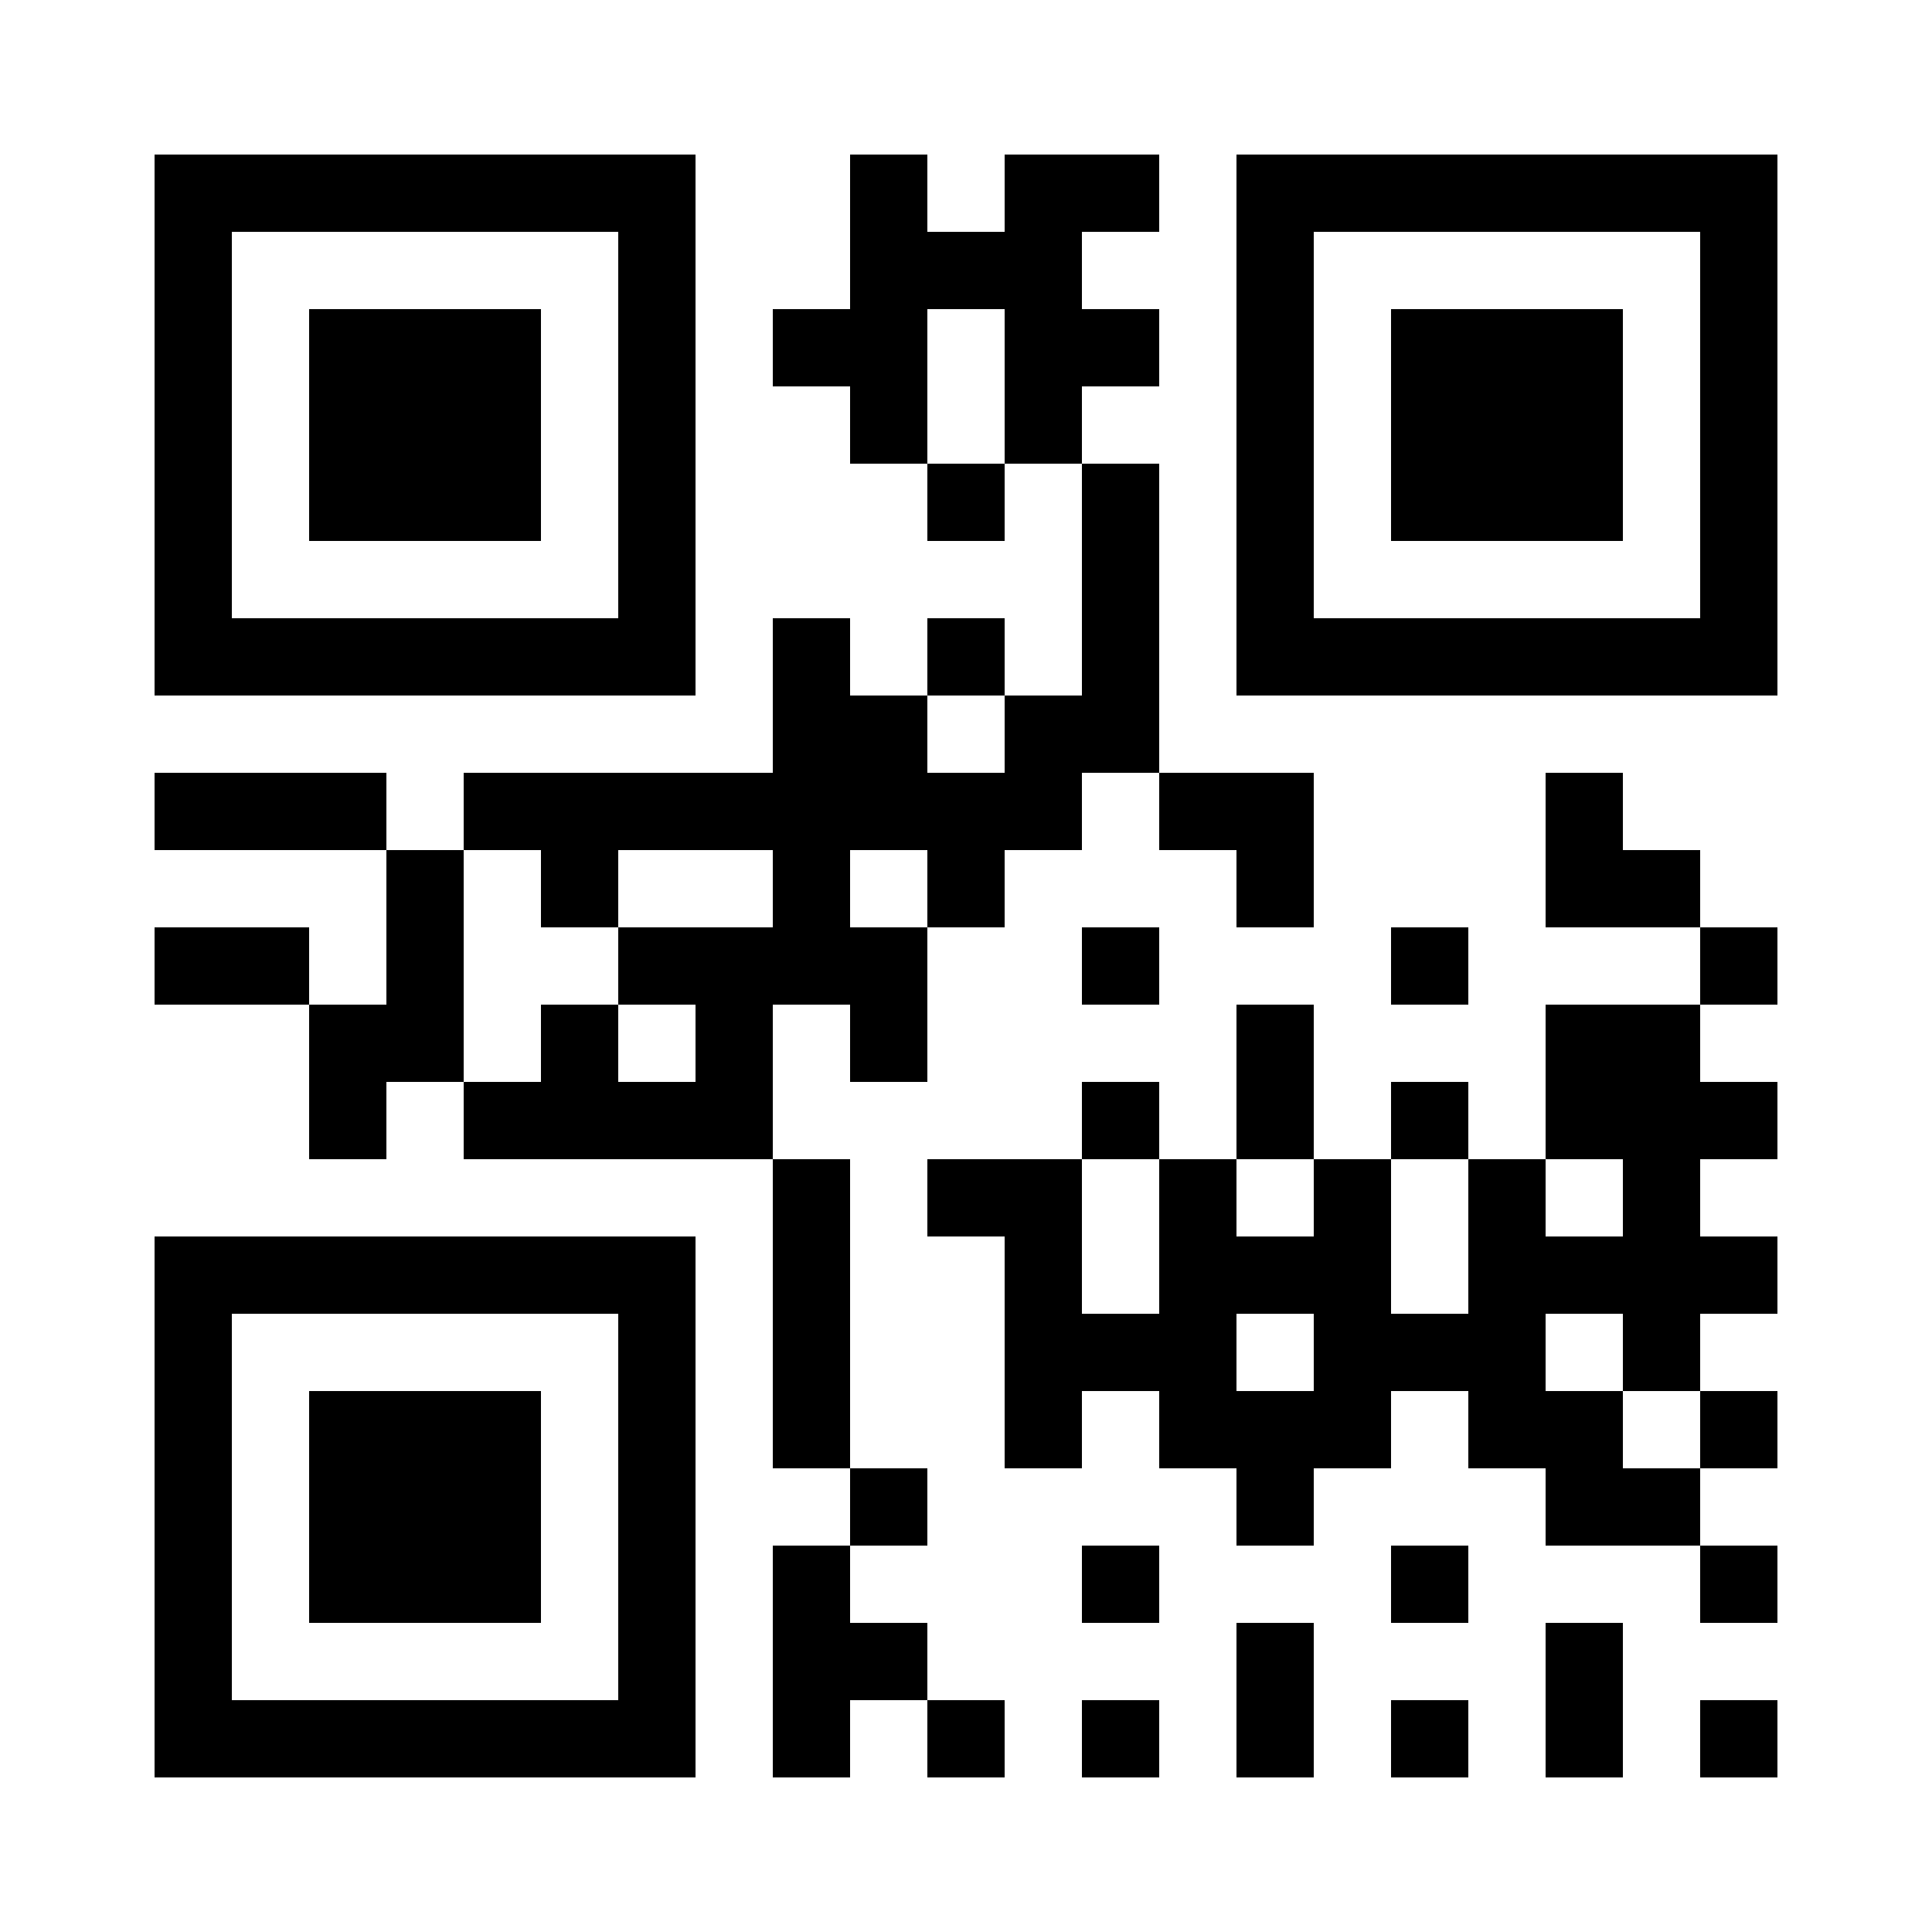
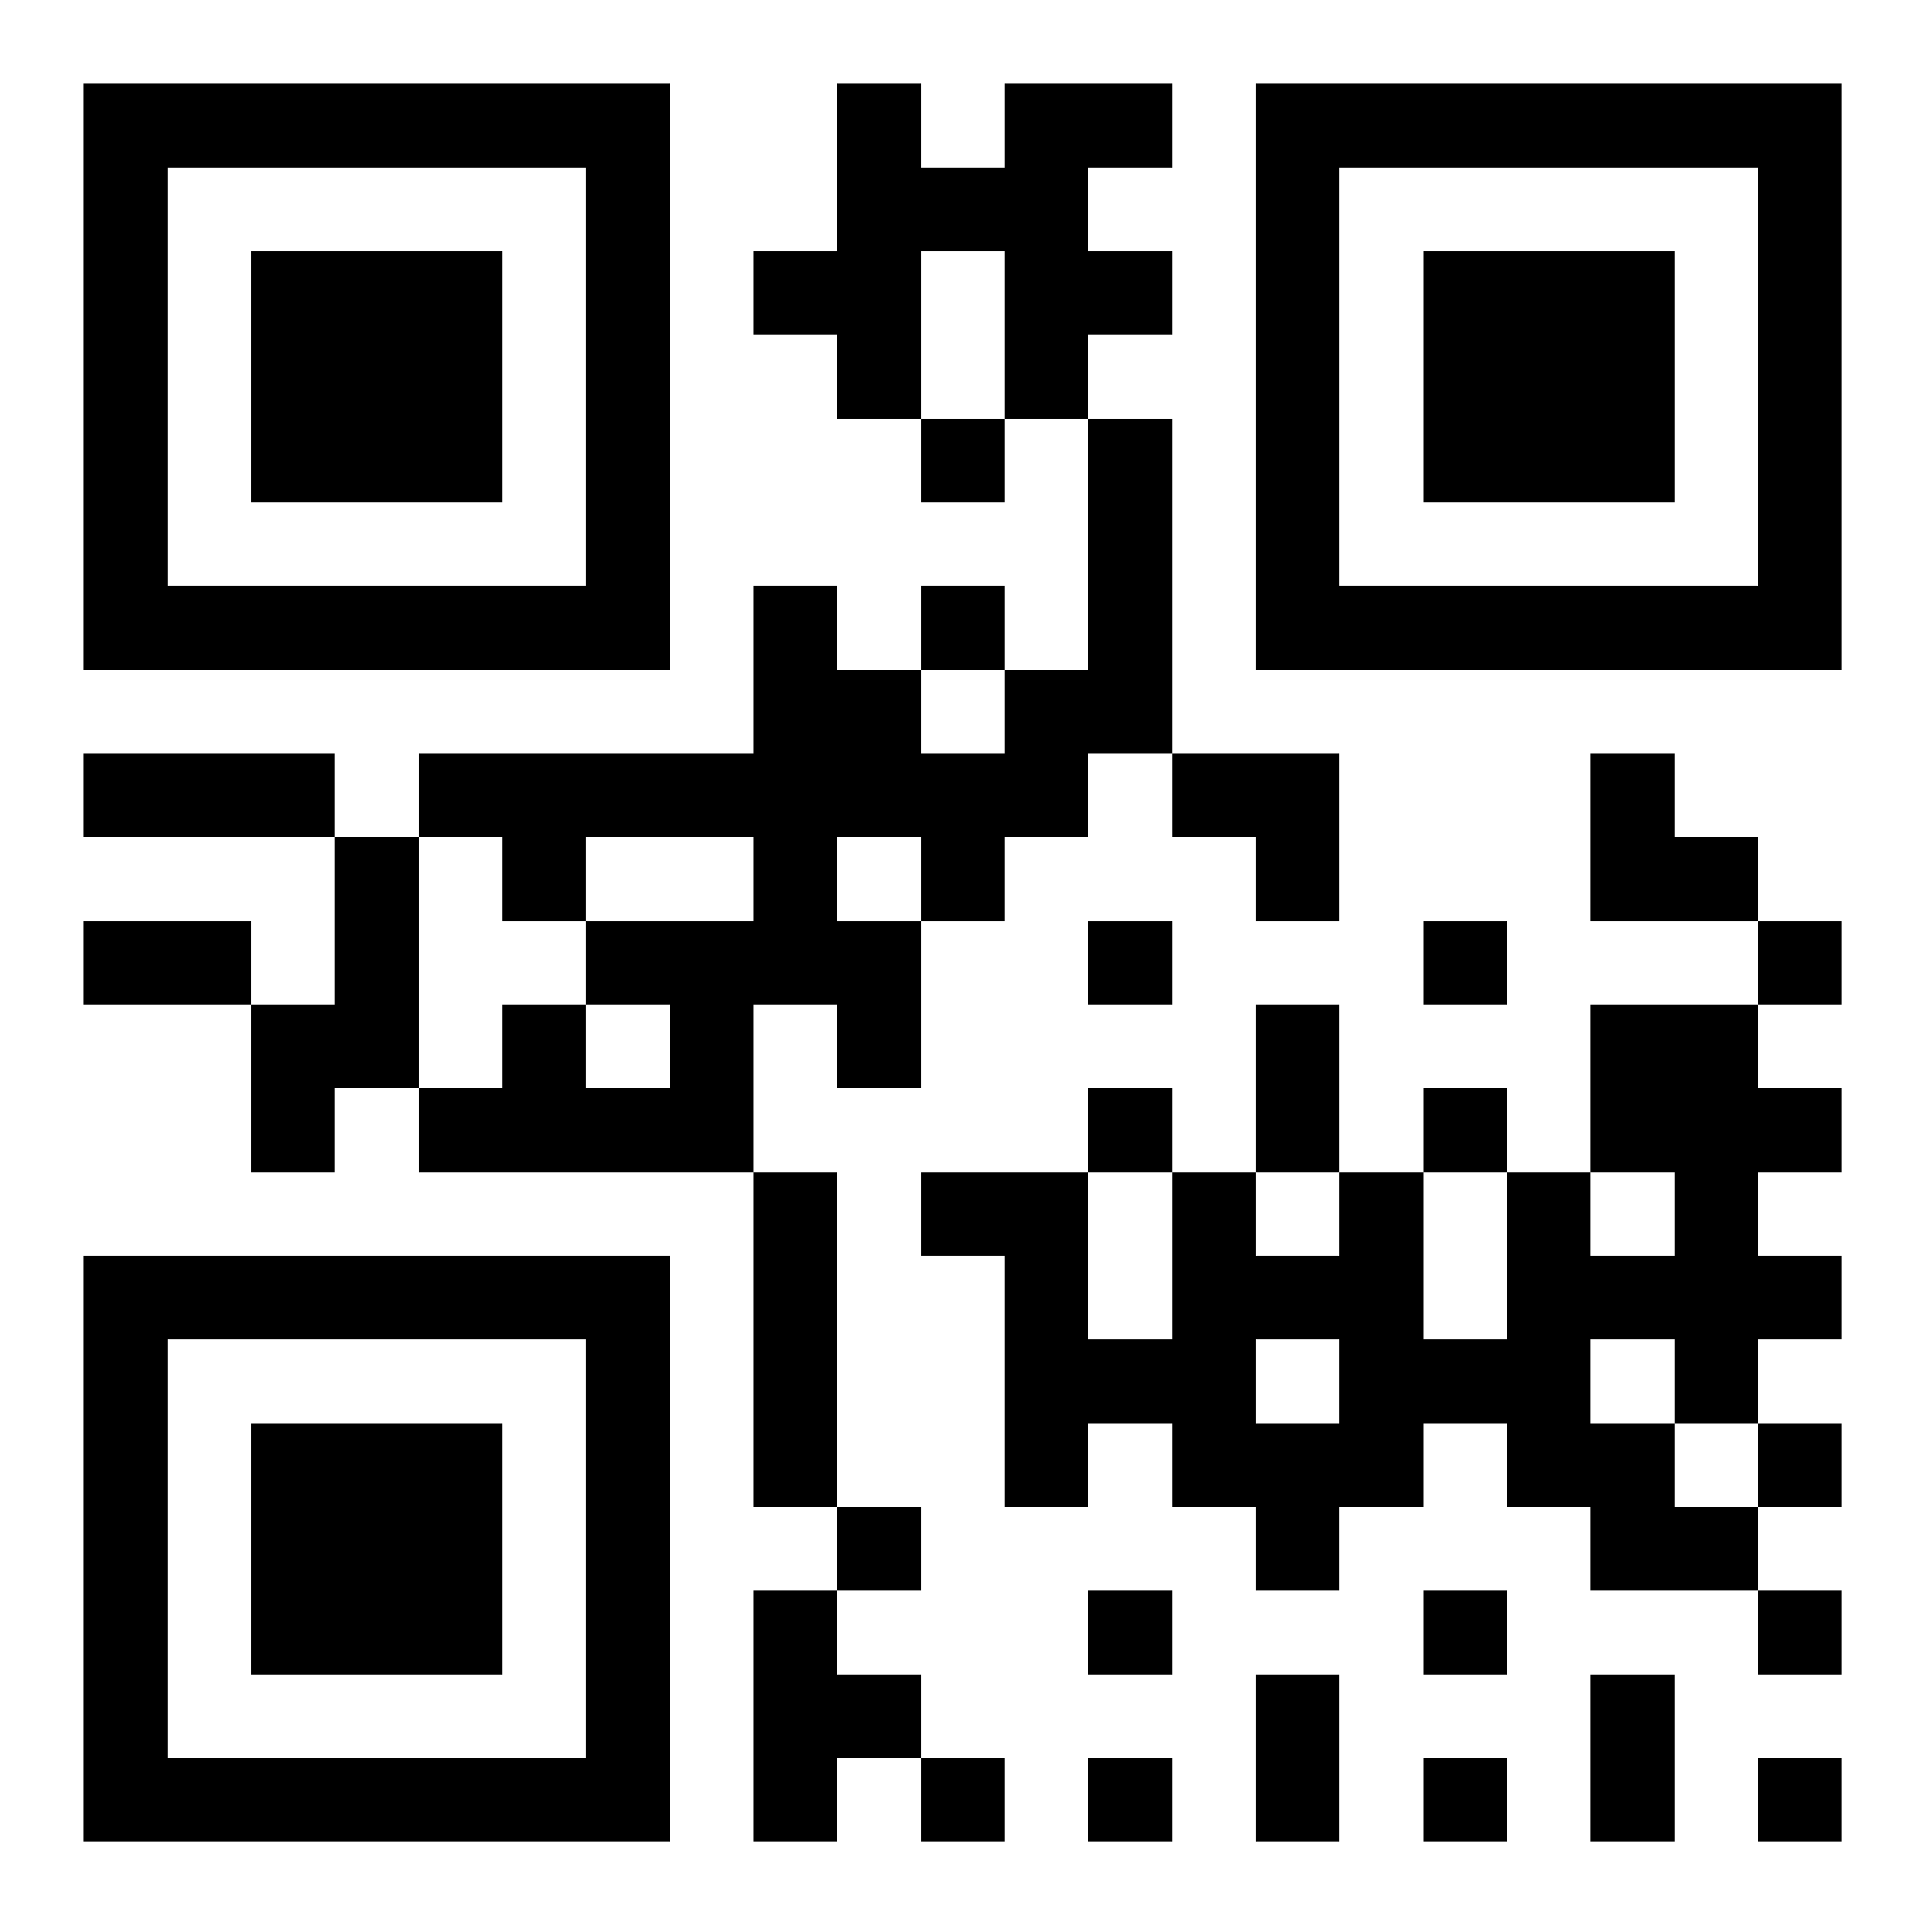
- <svg xmlns="http://www.w3.org/2000/svg" version="1.1" baseProfile="tiny" width="200" height="200">
-   <rect shape-rendering="optimizeSpeed" x="0" y="0" width="200" height="200" fill="white" />
-   <rect shape-rendering="optimizeSpeed" x="16" y="16" width="8" height="8" fill="black" />
-   <rect shape-rendering="optimizeSpeed" x="24" y="16" width="8" height="8" fill="black" />
-   <rect shape-rendering="optimizeSpeed" x="32" y="16" width="8" height="8" fill="black" />
-   <rect shape-rendering="optimizeSpeed" x="40" y="16" width="8" height="8" fill="black" />
-   <rect shape-rendering="optimizeSpeed" x="48" y="16" width="8" height="8" fill="black" />
-   <rect shape-rendering="optimizeSpeed" x="56" y="16" width="8" height="8" fill="black" />
-   <rect shape-rendering="optimizeSpeed" x="64" y="16" width="8" height="8" fill="black" />
-   <rect shape-rendering="optimizeSpeed" x="88" y="16" width="8" height="8" fill="black" />
-   <rect shape-rendering="optimizeSpeed" x="104" y="16" width="8" height="8" fill="black" />
-   <rect shape-rendering="optimizeSpeed" x="112" y="16" width="8" height="8" fill="black" />
-   <rect shape-rendering="optimizeSpeed" x="128" y="16" width="8" height="8" fill="black" />
-   <rect shape-rendering="optimizeSpeed" x="136" y="16" width="8" height="8" fill="black" />
-   <rect shape-rendering="optimizeSpeed" x="144" y="16" width="8" height="8" fill="black" />
-   <rect shape-rendering="optimizeSpeed" x="152" y="16" width="8" height="8" fill="black" />
-   <rect shape-rendering="optimizeSpeed" x="160" y="16" width="8" height="8" fill="black" />
-   <rect shape-rendering="optimizeSpeed" x="168" y="16" width="8" height="8" fill="black" />
-   <rect shape-rendering="optimizeSpeed" x="176" y="16" width="8" height="8" fill="black" />
-   <rect shape-rendering="optimizeSpeed" x="16" y="24" width="8" height="8" fill="black" />
-   <rect shape-rendering="optimizeSpeed" x="64" y="24" width="8" height="8" fill="black" />
-   <rect shape-rendering="optimizeSpeed" x="88" y="24" width="8" height="8" fill="black" />
-   <rect shape-rendering="optimizeSpeed" x="96" y="24" width="8" height="8" fill="black" />
-   <rect shape-rendering="optimizeSpeed" x="104" y="24" width="8" height="8" fill="black" />
-   <rect shape-rendering="optimizeSpeed" x="128" y="24" width="8" height="8" fill="black" />
-   <rect shape-rendering="optimizeSpeed" x="176" y="24" width="8" height="8" fill="black" />
-   <rect shape-rendering="optimizeSpeed" x="16" y="32" width="8" height="8" fill="black" />
-   <rect shape-rendering="optimizeSpeed" x="32" y="32" width="8" height="8" fill="black" />
-   <rect shape-rendering="optimizeSpeed" x="40" y="32" width="8" height="8" fill="black" />
-   <rect shape-rendering="optimizeSpeed" x="48" y="32" width="8" height="8" fill="black" />
-   <rect shape-rendering="optimizeSpeed" x="64" y="32" width="8" height="8" fill="black" />
-   <rect shape-rendering="optimizeSpeed" x="80" y="32" width="8" height="8" fill="black" />
-   <rect shape-rendering="optimizeSpeed" x="88" y="32" width="8" height="8" fill="black" />
-   <rect shape-rendering="optimizeSpeed" x="104" y="32" width="8" height="8" fill="black" />
-   <rect shape-rendering="optimizeSpeed" x="112" y="32" width="8" height="8" fill="black" />
-   <rect shape-rendering="optimizeSpeed" x="128" y="32" width="8" height="8" fill="black" />
-   <rect shape-rendering="optimizeSpeed" x="144" y="32" width="8" height="8" fill="black" />
-   <rect shape-rendering="optimizeSpeed" x="152" y="32" width="8" height="8" fill="black" />
-   <rect shape-rendering="optimizeSpeed" x="160" y="32" width="8" height="8" fill="black" />
-   <rect shape-rendering="optimizeSpeed" x="176" y="32" width="8" height="8" fill="black" />
-   <rect shape-rendering="optimizeSpeed" x="16" y="40" width="8" height="8" fill="black" />
-   <rect shape-rendering="optimizeSpeed" x="32" y="40" width="8" height="8" fill="black" />
-   <rect shape-rendering="optimizeSpeed" x="40" y="40" width="8" height="8" fill="black" />
-   <rect shape-rendering="optimizeSpeed" x="48" y="40" width="8" height="8" fill="black" />
-   <rect shape-rendering="optimizeSpeed" x="64" y="40" width="8" height="8" fill="black" />
-   <rect shape-rendering="optimizeSpeed" x="88" y="40" width="8" height="8" fill="black" />
-   <rect shape-rendering="optimizeSpeed" x="104" y="40" width="8" height="8" fill="black" />
-   <rect shape-rendering="optimizeSpeed" x="128" y="40" width="8" height="8" fill="black" />
-   <rect shape-rendering="optimizeSpeed" x="144" y="40" width="8" height="8" fill="black" />
-   <rect shape-rendering="optimizeSpeed" x="152" y="40" width="8" height="8" fill="black" />
-   <rect shape-rendering="optimizeSpeed" x="160" y="40" width="8" height="8" fill="black" />
-   <rect shape-rendering="optimizeSpeed" x="176" y="40" width="8" height="8" fill="black" />
-   <rect shape-rendering="optimizeSpeed" x="16" y="48" width="8" height="8" fill="black" />
-   <rect shape-rendering="optimizeSpeed" x="32" y="48" width="8" height="8" fill="black" />
-   <rect shape-rendering="optimizeSpeed" x="40" y="48" width="8" height="8" fill="black" />
-   <rect shape-rendering="optimizeSpeed" x="48" y="48" width="8" height="8" fill="black" />
-   <rect shape-rendering="optimizeSpeed" x="64" y="48" width="8" height="8" fill="black" />
-   <rect shape-rendering="optimizeSpeed" x="96" y="48" width="8" height="8" fill="black" />
-   <rect shape-rendering="optimizeSpeed" x="112" y="48" width="8" height="8" fill="black" />
-   <rect shape-rendering="optimizeSpeed" x="128" y="48" width="8" height="8" fill="black" />
-   <rect shape-rendering="optimizeSpeed" x="144" y="48" width="8" height="8" fill="black" />
-   <rect shape-rendering="optimizeSpeed" x="152" y="48" width="8" height="8" fill="black" />
-   <rect shape-rendering="optimizeSpeed" x="160" y="48" width="8" height="8" fill="black" />
-   <rect shape-rendering="optimizeSpeed" x="176" y="48" width="8" height="8" fill="black" />
-   <rect shape-rendering="optimizeSpeed" x="16" y="56" width="8" height="8" fill="black" />
-   <rect shape-rendering="optimizeSpeed" x="64" y="56" width="8" height="8" fill="black" />
-   <rect shape-rendering="optimizeSpeed" x="112" y="56" width="8" height="8" fill="black" />
-   <rect shape-rendering="optimizeSpeed" x="128" y="56" width="8" height="8" fill="black" />
-   <rect shape-rendering="optimizeSpeed" x="176" y="56" width="8" height="8" fill="black" />
-   <rect shape-rendering="optimizeSpeed" x="16" y="64" width="8" height="8" fill="black" />
-   <rect shape-rendering="optimizeSpeed" x="24" y="64" width="8" height="8" fill="black" />
-   <rect shape-rendering="optimizeSpeed" x="32" y="64" width="8" height="8" fill="black" />
-   <rect shape-rendering="optimizeSpeed" x="40" y="64" width="8" height="8" fill="black" />
-   <rect shape-rendering="optimizeSpeed" x="48" y="64" width="8" height="8" fill="black" />
-   <rect shape-rendering="optimizeSpeed" x="56" y="64" width="8" height="8" fill="black" />
-   <rect shape-rendering="optimizeSpeed" x="64" y="64" width="8" height="8" fill="black" />
-   <rect shape-rendering="optimizeSpeed" x="80" y="64" width="8" height="8" fill="black" />
-   <rect shape-rendering="optimizeSpeed" x="96" y="64" width="8" height="8" fill="black" />
-   <rect shape-rendering="optimizeSpeed" x="112" y="64" width="8" height="8" fill="black" />
-   <rect shape-rendering="optimizeSpeed" x="128" y="64" width="8" height="8" fill="black" />
-   <rect shape-rendering="optimizeSpeed" x="136" y="64" width="8" height="8" fill="black" />
-   <rect shape-rendering="optimizeSpeed" x="144" y="64" width="8" height="8" fill="black" />
-   <rect shape-rendering="optimizeSpeed" x="152" y="64" width="8" height="8" fill="black" />
-   <rect shape-rendering="optimizeSpeed" x="160" y="64" width="8" height="8" fill="black" />
-   <rect shape-rendering="optimizeSpeed" x="168" y="64" width="8" height="8" fill="black" />
-   <rect shape-rendering="optimizeSpeed" x="176" y="64" width="8" height="8" fill="black" />
-   <rect shape-rendering="optimizeSpeed" x="80" y="72" width="8" height="8" fill="black" />
-   <rect shape-rendering="optimizeSpeed" x="88" y="72" width="8" height="8" fill="black" />
-   <rect shape-rendering="optimizeSpeed" x="104" y="72" width="8" height="8" fill="black" />
-   <rect shape-rendering="optimizeSpeed" x="112" y="72" width="8" height="8" fill="black" />
-   <rect shape-rendering="optimizeSpeed" x="16" y="80" width="8" height="8" fill="black" />
-   <rect shape-rendering="optimizeSpeed" x="24" y="80" width="8" height="8" fill="black" />
-   <rect shape-rendering="optimizeSpeed" x="32" y="80" width="8" height="8" fill="black" />
-   <rect shape-rendering="optimizeSpeed" x="48" y="80" width="8" height="8" fill="black" />
-   <rect shape-rendering="optimizeSpeed" x="56" y="80" width="8" height="8" fill="black" />
-   <rect shape-rendering="optimizeSpeed" x="64" y="80" width="8" height="8" fill="black" />
-   <rect shape-rendering="optimizeSpeed" x="72" y="80" width="8" height="8" fill="black" />
-   <rect shape-rendering="optimizeSpeed" x="80" y="80" width="8" height="8" fill="black" />
-   <rect shape-rendering="optimizeSpeed" x="88" y="80" width="8" height="8" fill="black" />
-   <rect shape-rendering="optimizeSpeed" x="96" y="80" width="8" height="8" fill="black" />
-   <rect shape-rendering="optimizeSpeed" x="104" y="80" width="8" height="8" fill="black" />
-   <rect shape-rendering="optimizeSpeed" x="120" y="80" width="8" height="8" fill="black" />
-   <rect shape-rendering="optimizeSpeed" x="128" y="80" width="8" height="8" fill="black" />
-   <rect shape-rendering="optimizeSpeed" x="160" y="80" width="8" height="8" fill="black" />
-   <rect shape-rendering="optimizeSpeed" x="40" y="88" width="8" height="8" fill="black" />
-   <rect shape-rendering="optimizeSpeed" x="56" y="88" width="8" height="8" fill="black" />
-   <rect shape-rendering="optimizeSpeed" x="80" y="88" width="8" height="8" fill="black" />
-   <rect shape-rendering="optimizeSpeed" x="96" y="88" width="8" height="8" fill="black" />
-   <rect shape-rendering="optimizeSpeed" x="128" y="88" width="8" height="8" fill="black" />
-   <rect shape-rendering="optimizeSpeed" x="160" y="88" width="8" height="8" fill="black" />
-   <rect shape-rendering="optimizeSpeed" x="168" y="88" width="8" height="8" fill="black" />
-   <rect shape-rendering="optimizeSpeed" x="16" y="96" width="8" height="8" fill="black" />
-   <rect shape-rendering="optimizeSpeed" x="24" y="96" width="8" height="8" fill="black" />
-   <rect shape-rendering="optimizeSpeed" x="40" y="96" width="8" height="8" fill="black" />
-   <rect shape-rendering="optimizeSpeed" x="64" y="96" width="8" height="8" fill="black" />
-   <rect shape-rendering="optimizeSpeed" x="72" y="96" width="8" height="8" fill="black" />
-   <rect shape-rendering="optimizeSpeed" x="80" y="96" width="8" height="8" fill="black" />
-   <rect shape-rendering="optimizeSpeed" x="88" y="96" width="8" height="8" fill="black" />
-   <rect shape-rendering="optimizeSpeed" x="112" y="96" width="8" height="8" fill="black" />
-   <rect shape-rendering="optimizeSpeed" x="144" y="96" width="8" height="8" fill="black" />
-   <rect shape-rendering="optimizeSpeed" x="176" y="96" width="8" height="8" fill="black" />
-   <rect shape-rendering="optimizeSpeed" x="32" y="104" width="8" height="8" fill="black" />
-   <rect shape-rendering="optimizeSpeed" x="40" y="104" width="8" height="8" fill="black" />
-   <rect shape-rendering="optimizeSpeed" x="56" y="104" width="8" height="8" fill="black" />
-   <rect shape-rendering="optimizeSpeed" x="72" y="104" width="8" height="8" fill="black" />
-   <rect shape-rendering="optimizeSpeed" x="88" y="104" width="8" height="8" fill="black" />
-   <rect shape-rendering="optimizeSpeed" x="128" y="104" width="8" height="8" fill="black" />
-   <rect shape-rendering="optimizeSpeed" x="160" y="104" width="8" height="8" fill="black" />
-   <rect shape-rendering="optimizeSpeed" x="168" y="104" width="8" height="8" fill="black" />
-   <rect shape-rendering="optimizeSpeed" x="32" y="112" width="8" height="8" fill="black" />
-   <rect shape-rendering="optimizeSpeed" x="48" y="112" width="8" height="8" fill="black" />
-   <rect shape-rendering="optimizeSpeed" x="56" y="112" width="8" height="8" fill="black" />
-   <rect shape-rendering="optimizeSpeed" x="64" y="112" width="8" height="8" fill="black" />
-   <rect shape-rendering="optimizeSpeed" x="72" y="112" width="8" height="8" fill="black" />
-   <rect shape-rendering="optimizeSpeed" x="112" y="112" width="8" height="8" fill="black" />
-   <rect shape-rendering="optimizeSpeed" x="128" y="112" width="8" height="8" fill="black" />
-   <rect shape-rendering="optimizeSpeed" x="144" y="112" width="8" height="8" fill="black" />
-   <rect shape-rendering="optimizeSpeed" x="160" y="112" width="8" height="8" fill="black" />
-   <rect shape-rendering="optimizeSpeed" x="168" y="112" width="8" height="8" fill="black" />
-   <rect shape-rendering="optimizeSpeed" x="176" y="112" width="8" height="8" fill="black" />
-   <rect shape-rendering="optimizeSpeed" x="80" y="120" width="8" height="8" fill="black" />
-   <rect shape-rendering="optimizeSpeed" x="96" y="120" width="8" height="8" fill="black" />
-   <rect shape-rendering="optimizeSpeed" x="104" y="120" width="8" height="8" fill="black" />
-   <rect shape-rendering="optimizeSpeed" x="120" y="120" width="8" height="8" fill="black" />
-   <rect shape-rendering="optimizeSpeed" x="136" y="120" width="8" height="8" fill="black" />
-   <rect shape-rendering="optimizeSpeed" x="152" y="120" width="8" height="8" fill="black" />
-   <rect shape-rendering="optimizeSpeed" x="168" y="120" width="8" height="8" fill="black" />
-   <rect shape-rendering="optimizeSpeed" x="16" y="128" width="8" height="8" fill="black" />
-   <rect shape-rendering="optimizeSpeed" x="24" y="128" width="8" height="8" fill="black" />
-   <rect shape-rendering="optimizeSpeed" x="32" y="128" width="8" height="8" fill="black" />
-   <rect shape-rendering="optimizeSpeed" x="40" y="128" width="8" height="8" fill="black" />
-   <rect shape-rendering="optimizeSpeed" x="48" y="128" width="8" height="8" fill="black" />
-   <rect shape-rendering="optimizeSpeed" x="56" y="128" width="8" height="8" fill="black" />
-   <rect shape-rendering="optimizeSpeed" x="64" y="128" width="8" height="8" fill="black" />
-   <rect shape-rendering="optimizeSpeed" x="80" y="128" width="8" height="8" fill="black" />
-   <rect shape-rendering="optimizeSpeed" x="104" y="128" width="8" height="8" fill="black" />
-   <rect shape-rendering="optimizeSpeed" x="120" y="128" width="8" height="8" fill="black" />
-   <rect shape-rendering="optimizeSpeed" x="128" y="128" width="8" height="8" fill="black" />
-   <rect shape-rendering="optimizeSpeed" x="136" y="128" width="8" height="8" fill="black" />
-   <rect shape-rendering="optimizeSpeed" x="152" y="128" width="8" height="8" fill="black" />
-   <rect shape-rendering="optimizeSpeed" x="160" y="128" width="8" height="8" fill="black" />
-   <rect shape-rendering="optimizeSpeed" x="168" y="128" width="8" height="8" fill="black" />
-   <rect shape-rendering="optimizeSpeed" x="176" y="128" width="8" height="8" fill="black" />
-   <rect shape-rendering="optimizeSpeed" x="16" y="136" width="8" height="8" fill="black" />
-   <rect shape-rendering="optimizeSpeed" x="64" y="136" width="8" height="8" fill="black" />
-   <rect shape-rendering="optimizeSpeed" x="80" y="136" width="8" height="8" fill="black" />
-   <rect shape-rendering="optimizeSpeed" x="104" y="136" width="8" height="8" fill="black" />
-   <rect shape-rendering="optimizeSpeed" x="112" y="136" width="8" height="8" fill="black" />
-   <rect shape-rendering="optimizeSpeed" x="120" y="136" width="8" height="8" fill="black" />
-   <rect shape-rendering="optimizeSpeed" x="136" y="136" width="8" height="8" fill="black" />
-   <rect shape-rendering="optimizeSpeed" x="144" y="136" width="8" height="8" fill="black" />
-   <rect shape-rendering="optimizeSpeed" x="152" y="136" width="8" height="8" fill="black" />
-   <rect shape-rendering="optimizeSpeed" x="168" y="136" width="8" height="8" fill="black" />
-   <rect shape-rendering="optimizeSpeed" x="16" y="144" width="8" height="8" fill="black" />
-   <rect shape-rendering="optimizeSpeed" x="32" y="144" width="8" height="8" fill="black" />
-   <rect shape-rendering="optimizeSpeed" x="40" y="144" width="8" height="8" fill="black" />
-   <rect shape-rendering="optimizeSpeed" x="48" y="144" width="8" height="8" fill="black" />
-   <rect shape-rendering="optimizeSpeed" x="64" y="144" width="8" height="8" fill="black" />
-   <rect shape-rendering="optimizeSpeed" x="80" y="144" width="8" height="8" fill="black" />
-   <rect shape-rendering="optimizeSpeed" x="104" y="144" width="8" height="8" fill="black" />
-   <rect shape-rendering="optimizeSpeed" x="120" y="144" width="8" height="8" fill="black" />
-   <rect shape-rendering="optimizeSpeed" x="128" y="144" width="8" height="8" fill="black" />
-   <rect shape-rendering="optimizeSpeed" x="136" y="144" width="8" height="8" fill="black" />
-   <rect shape-rendering="optimizeSpeed" x="152" y="144" width="8" height="8" fill="black" />
-   <rect shape-rendering="optimizeSpeed" x="160" y="144" width="8" height="8" fill="black" />
-   <rect shape-rendering="optimizeSpeed" x="176" y="144" width="8" height="8" fill="black" />
-   <rect shape-rendering="optimizeSpeed" x="16" y="152" width="8" height="8" fill="black" />
-   <rect shape-rendering="optimizeSpeed" x="32" y="152" width="8" height="8" fill="black" />
-   <rect shape-rendering="optimizeSpeed" x="40" y="152" width="8" height="8" fill="black" />
-   <rect shape-rendering="optimizeSpeed" x="48" y="152" width="8" height="8" fill="black" />
-   <rect shape-rendering="optimizeSpeed" x="64" y="152" width="8" height="8" fill="black" />
-   <rect shape-rendering="optimizeSpeed" x="88" y="152" width="8" height="8" fill="black" />
-   <rect shape-rendering="optimizeSpeed" x="128" y="152" width="8" height="8" fill="black" />
-   <rect shape-rendering="optimizeSpeed" x="160" y="152" width="8" height="8" fill="black" />
-   <rect shape-rendering="optimizeSpeed" x="168" y="152" width="8" height="8" fill="black" />
-   <rect shape-rendering="optimizeSpeed" x="16" y="160" width="8" height="8" fill="black" />
-   <rect shape-rendering="optimizeSpeed" x="32" y="160" width="8" height="8" fill="black" />
-   <rect shape-rendering="optimizeSpeed" x="40" y="160" width="8" height="8" fill="black" />
-   <rect shape-rendering="optimizeSpeed" x="48" y="160" width="8" height="8" fill="black" />
-   <rect shape-rendering="optimizeSpeed" x="64" y="160" width="8" height="8" fill="black" />
-   <rect shape-rendering="optimizeSpeed" x="80" y="160" width="8" height="8" fill="black" />
-   <rect shape-rendering="optimizeSpeed" x="112" y="160" width="8" height="8" fill="black" />
-   <rect shape-rendering="optimizeSpeed" x="144" y="160" width="8" height="8" fill="black" />
-   <rect shape-rendering="optimizeSpeed" x="176" y="160" width="8" height="8" fill="black" />
-   <rect shape-rendering="optimizeSpeed" x="16" y="168" width="8" height="8" fill="black" />
-   <rect shape-rendering="optimizeSpeed" x="64" y="168" width="8" height="8" fill="black" />
-   <rect shape-rendering="optimizeSpeed" x="80" y="168" width="8" height="8" fill="black" />
-   <rect shape-rendering="optimizeSpeed" x="88" y="168" width="8" height="8" fill="black" />
-   <rect shape-rendering="optimizeSpeed" x="128" y="168" width="8" height="8" fill="black" />
-   <rect shape-rendering="optimizeSpeed" x="160" y="168" width="8" height="8" fill="black" />
-   <rect shape-rendering="optimizeSpeed" x="16" y="176" width="8" height="8" fill="black" />
-   <rect shape-rendering="optimizeSpeed" x="24" y="176" width="8" height="8" fill="black" />
-   <rect shape-rendering="optimizeSpeed" x="32" y="176" width="8" height="8" fill="black" />
-   <rect shape-rendering="optimizeSpeed" x="40" y="176" width="8" height="8" fill="black" />
-   <rect shape-rendering="optimizeSpeed" x="48" y="176" width="8" height="8" fill="black" />
-   <rect shape-rendering="optimizeSpeed" x="56" y="176" width="8" height="8" fill="black" />
-   <rect shape-rendering="optimizeSpeed" x="64" y="176" width="8" height="8" fill="black" />
-   <rect shape-rendering="optimizeSpeed" x="80" y="176" width="8" height="8" fill="black" />
-   <rect shape-rendering="optimizeSpeed" x="96" y="176" width="8" height="8" fill="black" />
-   <rect shape-rendering="optimizeSpeed" x="112" y="176" width="8" height="8" fill="black" />
-   <rect shape-rendering="optimizeSpeed" x="128" y="176" width="8" height="8" fill="black" />
-   <rect shape-rendering="optimizeSpeed" x="144" y="176" width="8" height="8" fill="black" />
-   <rect shape-rendering="optimizeSpeed" x="160" y="176" width="8" height="8" fill="black" />
-   <rect shape-rendering="optimizeSpeed" x="176" y="176" width="8" height="8" fill="black" />
+ <svg xmlns="http://www.w3.org/2000/svg" version="1.1" baseProfile="tiny" width="300" height="300">
+   <rect shape-rendering="optimizeSpeed" x="0" y="0" width="300" height="300" fill="white" />
+   <rect shape-rendering="optimizeSpeed" x="13" y="13" width="13" height="13" fill="black" />
+   <rect shape-rendering="optimizeSpeed" x="26" y="13" width="13" height="13" fill="black" />
+   <rect shape-rendering="optimizeSpeed" x="39" y="13" width="13" height="13" fill="black" />
+   <rect shape-rendering="optimizeSpeed" x="52" y="13" width="13" height="13" fill="black" />
+   <rect shape-rendering="optimizeSpeed" x="65" y="13" width="13" height="13" fill="black" />
+   <rect shape-rendering="optimizeSpeed" x="78" y="13" width="13" height="13" fill="black" />
+   <rect shape-rendering="optimizeSpeed" x="91" y="13" width="13" height="13" fill="black" />
+   <rect shape-rendering="optimizeSpeed" x="130" y="13" width="13" height="13" fill="black" />
+   <rect shape-rendering="optimizeSpeed" x="156" y="13" width="13" height="13" fill="black" />
+   <rect shape-rendering="optimizeSpeed" x="169" y="13" width="13" height="13" fill="black" />
+   <rect shape-rendering="optimizeSpeed" x="195" y="13" width="13" height="13" fill="black" />
+   <rect shape-rendering="optimizeSpeed" x="208" y="13" width="13" height="13" fill="black" />
+   <rect shape-rendering="optimizeSpeed" x="221" y="13" width="13" height="13" fill="black" />
+   <rect shape-rendering="optimizeSpeed" x="234" y="13" width="13" height="13" fill="black" />
+   <rect shape-rendering="optimizeSpeed" x="247" y="13" width="13" height="13" fill="black" />
+   <rect shape-rendering="optimizeSpeed" x="260" y="13" width="13" height="13" fill="black" />
+   <rect shape-rendering="optimizeSpeed" x="273" y="13" width="13" height="13" fill="black" />
+   <rect shape-rendering="optimizeSpeed" x="13" y="26" width="13" height="13" fill="black" />
+   <rect shape-rendering="optimizeSpeed" x="91" y="26" width="13" height="13" fill="black" />
+   <rect shape-rendering="optimizeSpeed" x="130" y="26" width="13" height="13" fill="black" />
+   <rect shape-rendering="optimizeSpeed" x="143" y="26" width="13" height="13" fill="black" />
+   <rect shape-rendering="optimizeSpeed" x="156" y="26" width="13" height="13" fill="black" />
+   <rect shape-rendering="optimizeSpeed" x="195" y="26" width="13" height="13" fill="black" />
+   <rect shape-rendering="optimizeSpeed" x="273" y="26" width="13" height="13" fill="black" />
+   <rect shape-rendering="optimizeSpeed" x="13" y="39" width="13" height="13" fill="black" />
+   <rect shape-rendering="optimizeSpeed" x="39" y="39" width="13" height="13" fill="black" />
+   <rect shape-rendering="optimizeSpeed" x="52" y="39" width="13" height="13" fill="black" />
+   <rect shape-rendering="optimizeSpeed" x="65" y="39" width="13" height="13" fill="black" />
+   <rect shape-rendering="optimizeSpeed" x="91" y="39" width="13" height="13" fill="black" />
+   <rect shape-rendering="optimizeSpeed" x="117" y="39" width="13" height="13" fill="black" />
+   <rect shape-rendering="optimizeSpeed" x="130" y="39" width="13" height="13" fill="black" />
+   <rect shape-rendering="optimizeSpeed" x="156" y="39" width="13" height="13" fill="black" />
+   <rect shape-rendering="optimizeSpeed" x="169" y="39" width="13" height="13" fill="black" />
+   <rect shape-rendering="optimizeSpeed" x="195" y="39" width="13" height="13" fill="black" />
+   <rect shape-rendering="optimizeSpeed" x="221" y="39" width="13" height="13" fill="black" />
+   <rect shape-rendering="optimizeSpeed" x="234" y="39" width="13" height="13" fill="black" />
+   <rect shape-rendering="optimizeSpeed" x="247" y="39" width="13" height="13" fill="black" />
+   <rect shape-rendering="optimizeSpeed" x="273" y="39" width="13" height="13" fill="black" />
+   <rect shape-rendering="optimizeSpeed" x="13" y="52" width="13" height="13" fill="black" />
+   <rect shape-rendering="optimizeSpeed" x="39" y="52" width="13" height="13" fill="black" />
+   <rect shape-rendering="optimizeSpeed" x="52" y="52" width="13" height="13" fill="black" />
+   <rect shape-rendering="optimizeSpeed" x="65" y="52" width="13" height="13" fill="black" />
+   <rect shape-rendering="optimizeSpeed" x="91" y="52" width="13" height="13" fill="black" />
+   <rect shape-rendering="optimizeSpeed" x="130" y="52" width="13" height="13" fill="black" />
+   <rect shape-rendering="optimizeSpeed" x="156" y="52" width="13" height="13" fill="black" />
+   <rect shape-rendering="optimizeSpeed" x="195" y="52" width="13" height="13" fill="black" />
+   <rect shape-rendering="optimizeSpeed" x="221" y="52" width="13" height="13" fill="black" />
+   <rect shape-rendering="optimizeSpeed" x="234" y="52" width="13" height="13" fill="black" />
+   <rect shape-rendering="optimizeSpeed" x="247" y="52" width="13" height="13" fill="black" />
+   <rect shape-rendering="optimizeSpeed" x="273" y="52" width="13" height="13" fill="black" />
+   <rect shape-rendering="optimizeSpeed" x="13" y="65" width="13" height="13" fill="black" />
+   <rect shape-rendering="optimizeSpeed" x="39" y="65" width="13" height="13" fill="black" />
+   <rect shape-rendering="optimizeSpeed" x="52" y="65" width="13" height="13" fill="black" />
+   <rect shape-rendering="optimizeSpeed" x="65" y="65" width="13" height="13" fill="black" />
+   <rect shape-rendering="optimizeSpeed" x="91" y="65" width="13" height="13" fill="black" />
+   <rect shape-rendering="optimizeSpeed" x="143" y="65" width="13" height="13" fill="black" />
+   <rect shape-rendering="optimizeSpeed" x="169" y="65" width="13" height="13" fill="black" />
+   <rect shape-rendering="optimizeSpeed" x="195" y="65" width="13" height="13" fill="black" />
+   <rect shape-rendering="optimizeSpeed" x="221" y="65" width="13" height="13" fill="black" />
+   <rect shape-rendering="optimizeSpeed" x="234" y="65" width="13" height="13" fill="black" />
+   <rect shape-rendering="optimizeSpeed" x="247" y="65" width="13" height="13" fill="black" />
+   <rect shape-rendering="optimizeSpeed" x="273" y="65" width="13" height="13" fill="black" />
+   <rect shape-rendering="optimizeSpeed" x="13" y="78" width="13" height="13" fill="black" />
+   <rect shape-rendering="optimizeSpeed" x="91" y="78" width="13" height="13" fill="black" />
+   <rect shape-rendering="optimizeSpeed" x="169" y="78" width="13" height="13" fill="black" />
+   <rect shape-rendering="optimizeSpeed" x="195" y="78" width="13" height="13" fill="black" />
+   <rect shape-rendering="optimizeSpeed" x="273" y="78" width="13" height="13" fill="black" />
+   <rect shape-rendering="optimizeSpeed" x="13" y="91" width="13" height="13" fill="black" />
+   <rect shape-rendering="optimizeSpeed" x="26" y="91" width="13" height="13" fill="black" />
+   <rect shape-rendering="optimizeSpeed" x="39" y="91" width="13" height="13" fill="black" />
+   <rect shape-rendering="optimizeSpeed" x="52" y="91" width="13" height="13" fill="black" />
+   <rect shape-rendering="optimizeSpeed" x="65" y="91" width="13" height="13" fill="black" />
+   <rect shape-rendering="optimizeSpeed" x="78" y="91" width="13" height="13" fill="black" />
+   <rect shape-rendering="optimizeSpeed" x="91" y="91" width="13" height="13" fill="black" />
+   <rect shape-rendering="optimizeSpeed" x="117" y="91" width="13" height="13" fill="black" />
+   <rect shape-rendering="optimizeSpeed" x="143" y="91" width="13" height="13" fill="black" />
+   <rect shape-rendering="optimizeSpeed" x="169" y="91" width="13" height="13" fill="black" />
+   <rect shape-rendering="optimizeSpeed" x="195" y="91" width="13" height="13" fill="black" />
+   <rect shape-rendering="optimizeSpeed" x="208" y="91" width="13" height="13" fill="black" />
+   <rect shape-rendering="optimizeSpeed" x="221" y="91" width="13" height="13" fill="black" />
+   <rect shape-rendering="optimizeSpeed" x="234" y="91" width="13" height="13" fill="black" />
+   <rect shape-rendering="optimizeSpeed" x="247" y="91" width="13" height="13" fill="black" />
+   <rect shape-rendering="optimizeSpeed" x="260" y="91" width="13" height="13" fill="black" />
+   <rect shape-rendering="optimizeSpeed" x="273" y="91" width="13" height="13" fill="black" />
+   <rect shape-rendering="optimizeSpeed" x="117" y="104" width="13" height="13" fill="black" />
+   <rect shape-rendering="optimizeSpeed" x="130" y="104" width="13" height="13" fill="black" />
+   <rect shape-rendering="optimizeSpeed" x="156" y="104" width="13" height="13" fill="black" />
+   <rect shape-rendering="optimizeSpeed" x="169" y="104" width="13" height="13" fill="black" />
+   <rect shape-rendering="optimizeSpeed" x="13" y="117" width="13" height="13" fill="black" />
+   <rect shape-rendering="optimizeSpeed" x="26" y="117" width="13" height="13" fill="black" />
+   <rect shape-rendering="optimizeSpeed" x="39" y="117" width="13" height="13" fill="black" />
+   <rect shape-rendering="optimizeSpeed" x="65" y="117" width="13" height="13" fill="black" />
+   <rect shape-rendering="optimizeSpeed" x="78" y="117" width="13" height="13" fill="black" />
+   <rect shape-rendering="optimizeSpeed" x="91" y="117" width="13" height="13" fill="black" />
+   <rect shape-rendering="optimizeSpeed" x="104" y="117" width="13" height="13" fill="black" />
+   <rect shape-rendering="optimizeSpeed" x="117" y="117" width="13" height="13" fill="black" />
+   <rect shape-rendering="optimizeSpeed" x="130" y="117" width="13" height="13" fill="black" />
+   <rect shape-rendering="optimizeSpeed" x="143" y="117" width="13" height="13" fill="black" />
+   <rect shape-rendering="optimizeSpeed" x="156" y="117" width="13" height="13" fill="black" />
+   <rect shape-rendering="optimizeSpeed" x="182" y="117" width="13" height="13" fill="black" />
+   <rect shape-rendering="optimizeSpeed" x="195" y="117" width="13" height="13" fill="black" />
+   <rect shape-rendering="optimizeSpeed" x="247" y="117" width="13" height="13" fill="black" />
+   <rect shape-rendering="optimizeSpeed" x="52" y="130" width="13" height="13" fill="black" />
+   <rect shape-rendering="optimizeSpeed" x="78" y="130" width="13" height="13" fill="black" />
+   <rect shape-rendering="optimizeSpeed" x="117" y="130" width="13" height="13" fill="black" />
+   <rect shape-rendering="optimizeSpeed" x="143" y="130" width="13" height="13" fill="black" />
+   <rect shape-rendering="optimizeSpeed" x="195" y="130" width="13" height="13" fill="black" />
+   <rect shape-rendering="optimizeSpeed" x="247" y="130" width="13" height="13" fill="black" />
+   <rect shape-rendering="optimizeSpeed" x="260" y="130" width="13" height="13" fill="black" />
+   <rect shape-rendering="optimizeSpeed" x="13" y="143" width="13" height="13" fill="black" />
+   <rect shape-rendering="optimizeSpeed" x="26" y="143" width="13" height="13" fill="black" />
+   <rect shape-rendering="optimizeSpeed" x="52" y="143" width="13" height="13" fill="black" />
+   <rect shape-rendering="optimizeSpeed" x="91" y="143" width="13" height="13" fill="black" />
+   <rect shape-rendering="optimizeSpeed" x="104" y="143" width="13" height="13" fill="black" />
+   <rect shape-rendering="optimizeSpeed" x="117" y="143" width="13" height="13" fill="black" />
+   <rect shape-rendering="optimizeSpeed" x="130" y="143" width="13" height="13" fill="black" />
+   <rect shape-rendering="optimizeSpeed" x="169" y="143" width="13" height="13" fill="black" />
+   <rect shape-rendering="optimizeSpeed" x="221" y="143" width="13" height="13" fill="black" />
+   <rect shape-rendering="optimizeSpeed" x="273" y="143" width="13" height="13" fill="black" />
+   <rect shape-rendering="optimizeSpeed" x="39" y="156" width="13" height="13" fill="black" />
+   <rect shape-rendering="optimizeSpeed" x="52" y="156" width="13" height="13" fill="black" />
+   <rect shape-rendering="optimizeSpeed" x="78" y="156" width="13" height="13" fill="black" />
+   <rect shape-rendering="optimizeSpeed" x="104" y="156" width="13" height="13" fill="black" />
+   <rect shape-rendering="optimizeSpeed" x="130" y="156" width="13" height="13" fill="black" />
+   <rect shape-rendering="optimizeSpeed" x="195" y="156" width="13" height="13" fill="black" />
+   <rect shape-rendering="optimizeSpeed" x="247" y="156" width="13" height="13" fill="black" />
+   <rect shape-rendering="optimizeSpeed" x="260" y="156" width="13" height="13" fill="black" />
+   <rect shape-rendering="optimizeSpeed" x="39" y="169" width="13" height="13" fill="black" />
+   <rect shape-rendering="optimizeSpeed" x="65" y="169" width="13" height="13" fill="black" />
+   <rect shape-rendering="optimizeSpeed" x="78" y="169" width="13" height="13" fill="black" />
+   <rect shape-rendering="optimizeSpeed" x="91" y="169" width="13" height="13" fill="black" />
+   <rect shape-rendering="optimizeSpeed" x="104" y="169" width="13" height="13" fill="black" />
+   <rect shape-rendering="optimizeSpeed" x="169" y="169" width="13" height="13" fill="black" />
+   <rect shape-rendering="optimizeSpeed" x="195" y="169" width="13" height="13" fill="black" />
+   <rect shape-rendering="optimizeSpeed" x="221" y="169" width="13" height="13" fill="black" />
+   <rect shape-rendering="optimizeSpeed" x="247" y="169" width="13" height="13" fill="black" />
+   <rect shape-rendering="optimizeSpeed" x="260" y="169" width="13" height="13" fill="black" />
+   <rect shape-rendering="optimizeSpeed" x="273" y="169" width="13" height="13" fill="black" />
+   <rect shape-rendering="optimizeSpeed" x="117" y="182" width="13" height="13" fill="black" />
+   <rect shape-rendering="optimizeSpeed" x="143" y="182" width="13" height="13" fill="black" />
+   <rect shape-rendering="optimizeSpeed" x="156" y="182" width="13" height="13" fill="black" />
+   <rect shape-rendering="optimizeSpeed" x="182" y="182" width="13" height="13" fill="black" />
+   <rect shape-rendering="optimizeSpeed" x="208" y="182" width="13" height="13" fill="black" />
+   <rect shape-rendering="optimizeSpeed" x="234" y="182" width="13" height="13" fill="black" />
+   <rect shape-rendering="optimizeSpeed" x="260" y="182" width="13" height="13" fill="black" />
+   <rect shape-rendering="optimizeSpeed" x="13" y="195" width="13" height="13" fill="black" />
+   <rect shape-rendering="optimizeSpeed" x="26" y="195" width="13" height="13" fill="black" />
+   <rect shape-rendering="optimizeSpeed" x="39" y="195" width="13" height="13" fill="black" />
+   <rect shape-rendering="optimizeSpeed" x="52" y="195" width="13" height="13" fill="black" />
+   <rect shape-rendering="optimizeSpeed" x="65" y="195" width="13" height="13" fill="black" />
+   <rect shape-rendering="optimizeSpeed" x="78" y="195" width="13" height="13" fill="black" />
+   <rect shape-rendering="optimizeSpeed" x="91" y="195" width="13" height="13" fill="black" />
+   <rect shape-rendering="optimizeSpeed" x="117" y="195" width="13" height="13" fill="black" />
+   <rect shape-rendering="optimizeSpeed" x="156" y="195" width="13" height="13" fill="black" />
+   <rect shape-rendering="optimizeSpeed" x="182" y="195" width="13" height="13" fill="black" />
+   <rect shape-rendering="optimizeSpeed" x="195" y="195" width="13" height="13" fill="black" />
+   <rect shape-rendering="optimizeSpeed" x="208" y="195" width="13" height="13" fill="black" />
+   <rect shape-rendering="optimizeSpeed" x="234" y="195" width="13" height="13" fill="black" />
+   <rect shape-rendering="optimizeSpeed" x="247" y="195" width="13" height="13" fill="black" />
+   <rect shape-rendering="optimizeSpeed" x="260" y="195" width="13" height="13" fill="black" />
+   <rect shape-rendering="optimizeSpeed" x="273" y="195" width="13" height="13" fill="black" />
+   <rect shape-rendering="optimizeSpeed" x="13" y="208" width="13" height="13" fill="black" />
+   <rect shape-rendering="optimizeSpeed" x="91" y="208" width="13" height="13" fill="black" />
+   <rect shape-rendering="optimizeSpeed" x="117" y="208" width="13" height="13" fill="black" />
+   <rect shape-rendering="optimizeSpeed" x="156" y="208" width="13" height="13" fill="black" />
+   <rect shape-rendering="optimizeSpeed" x="169" y="208" width="13" height="13" fill="black" />
+   <rect shape-rendering="optimizeSpeed" x="182" y="208" width="13" height="13" fill="black" />
+   <rect shape-rendering="optimizeSpeed" x="208" y="208" width="13" height="13" fill="black" />
+   <rect shape-rendering="optimizeSpeed" x="221" y="208" width="13" height="13" fill="black" />
+   <rect shape-rendering="optimizeSpeed" x="234" y="208" width="13" height="13" fill="black" />
+   <rect shape-rendering="optimizeSpeed" x="260" y="208" width="13" height="13" fill="black" />
+   <rect shape-rendering="optimizeSpeed" x="13" y="221" width="13" height="13" fill="black" />
+   <rect shape-rendering="optimizeSpeed" x="39" y="221" width="13" height="13" fill="black" />
+   <rect shape-rendering="optimizeSpeed" x="52" y="221" width="13" height="13" fill="black" />
+   <rect shape-rendering="optimizeSpeed" x="65" y="221" width="13" height="13" fill="black" />
+   <rect shape-rendering="optimizeSpeed" x="91" y="221" width="13" height="13" fill="black" />
+   <rect shape-rendering="optimizeSpeed" x="117" y="221" width="13" height="13" fill="black" />
+   <rect shape-rendering="optimizeSpeed" x="156" y="221" width="13" height="13" fill="black" />
+   <rect shape-rendering="optimizeSpeed" x="182" y="221" width="13" height="13" fill="black" />
+   <rect shape-rendering="optimizeSpeed" x="195" y="221" width="13" height="13" fill="black" />
+   <rect shape-rendering="optimizeSpeed" x="208" y="221" width="13" height="13" fill="black" />
+   <rect shape-rendering="optimizeSpeed" x="234" y="221" width="13" height="13" fill="black" />
+   <rect shape-rendering="optimizeSpeed" x="247" y="221" width="13" height="13" fill="black" />
+   <rect shape-rendering="optimizeSpeed" x="273" y="221" width="13" height="13" fill="black" />
+   <rect shape-rendering="optimizeSpeed" x="13" y="234" width="13" height="13" fill="black" />
+   <rect shape-rendering="optimizeSpeed" x="39" y="234" width="13" height="13" fill="black" />
+   <rect shape-rendering="optimizeSpeed" x="52" y="234" width="13" height="13" fill="black" />
+   <rect shape-rendering="optimizeSpeed" x="65" y="234" width="13" height="13" fill="black" />
+   <rect shape-rendering="optimizeSpeed" x="91" y="234" width="13" height="13" fill="black" />
+   <rect shape-rendering="optimizeSpeed" x="130" y="234" width="13" height="13" fill="black" />
+   <rect shape-rendering="optimizeSpeed" x="195" y="234" width="13" height="13" fill="black" />
+   <rect shape-rendering="optimizeSpeed" x="247" y="234" width="13" height="13" fill="black" />
+   <rect shape-rendering="optimizeSpeed" x="260" y="234" width="13" height="13" fill="black" />
+   <rect shape-rendering="optimizeSpeed" x="13" y="247" width="13" height="13" fill="black" />
+   <rect shape-rendering="optimizeSpeed" x="39" y="247" width="13" height="13" fill="black" />
+   <rect shape-rendering="optimizeSpeed" x="52" y="247" width="13" height="13" fill="black" />
+   <rect shape-rendering="optimizeSpeed" x="65" y="247" width="13" height="13" fill="black" />
+   <rect shape-rendering="optimizeSpeed" x="91" y="247" width="13" height="13" fill="black" />
+   <rect shape-rendering="optimizeSpeed" x="117" y="247" width="13" height="13" fill="black" />
+   <rect shape-rendering="optimizeSpeed" x="169" y="247" width="13" height="13" fill="black" />
+   <rect shape-rendering="optimizeSpeed" x="221" y="247" width="13" height="13" fill="black" />
+   <rect shape-rendering="optimizeSpeed" x="273" y="247" width="13" height="13" fill="black" />
+   <rect shape-rendering="optimizeSpeed" x="13" y="260" width="13" height="13" fill="black" />
+   <rect shape-rendering="optimizeSpeed" x="91" y="260" width="13" height="13" fill="black" />
+   <rect shape-rendering="optimizeSpeed" x="117" y="260" width="13" height="13" fill="black" />
+   <rect shape-rendering="optimizeSpeed" x="130" y="260" width="13" height="13" fill="black" />
+   <rect shape-rendering="optimizeSpeed" x="195" y="260" width="13" height="13" fill="black" />
+   <rect shape-rendering="optimizeSpeed" x="247" y="260" width="13" height="13" fill="black" />
+   <rect shape-rendering="optimizeSpeed" x="13" y="273" width="13" height="13" fill="black" />
+   <rect shape-rendering="optimizeSpeed" x="26" y="273" width="13" height="13" fill="black" />
+   <rect shape-rendering="optimizeSpeed" x="39" y="273" width="13" height="13" fill="black" />
+   <rect shape-rendering="optimizeSpeed" x="52" y="273" width="13" height="13" fill="black" />
+   <rect shape-rendering="optimizeSpeed" x="65" y="273" width="13" height="13" fill="black" />
+   <rect shape-rendering="optimizeSpeed" x="78" y="273" width="13" height="13" fill="black" />
+   <rect shape-rendering="optimizeSpeed" x="91" y="273" width="13" height="13" fill="black" />
+   <rect shape-rendering="optimizeSpeed" x="117" y="273" width="13" height="13" fill="black" />
+   <rect shape-rendering="optimizeSpeed" x="143" y="273" width="13" height="13" fill="black" />
+   <rect shape-rendering="optimizeSpeed" x="169" y="273" width="13" height="13" fill="black" />
+   <rect shape-rendering="optimizeSpeed" x="195" y="273" width="13" height="13" fill="black" />
+   <rect shape-rendering="optimizeSpeed" x="221" y="273" width="13" height="13" fill="black" />
+   <rect shape-rendering="optimizeSpeed" x="247" y="273" width="13" height="13" fill="black" />
+   <rect shape-rendering="optimizeSpeed" x="273" y="273" width="13" height="13" fill="black" />
</svg>
